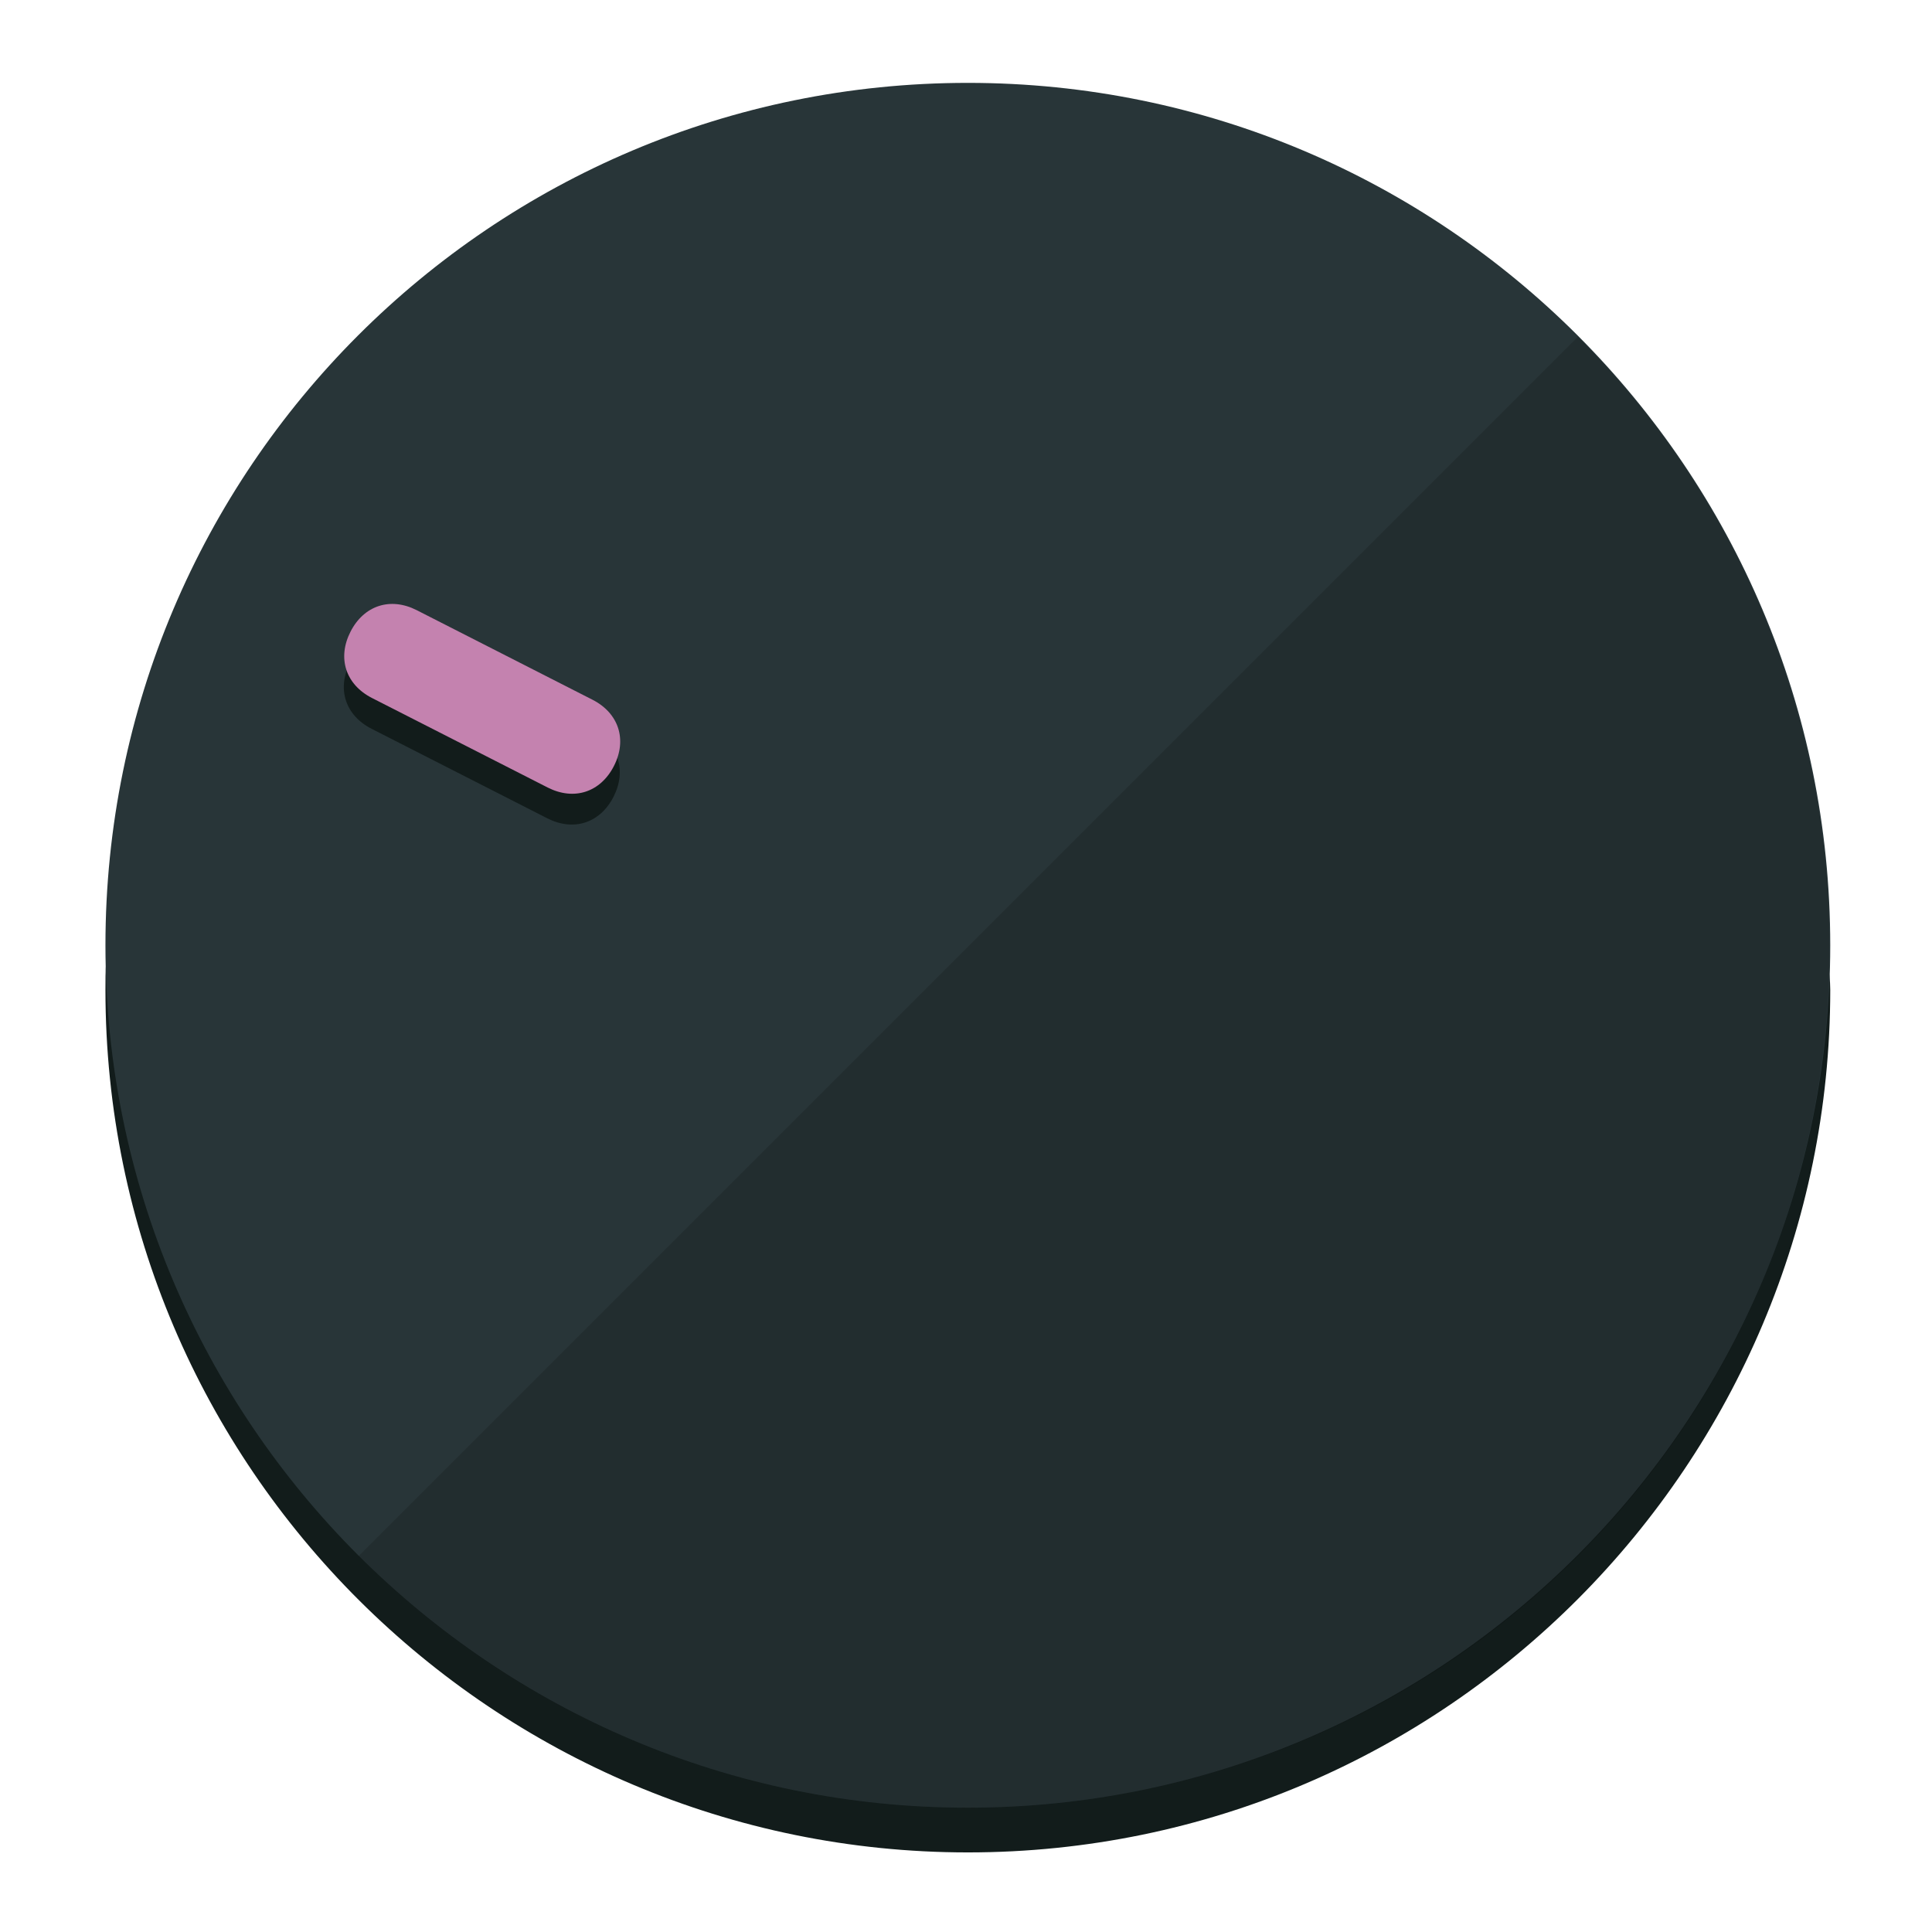
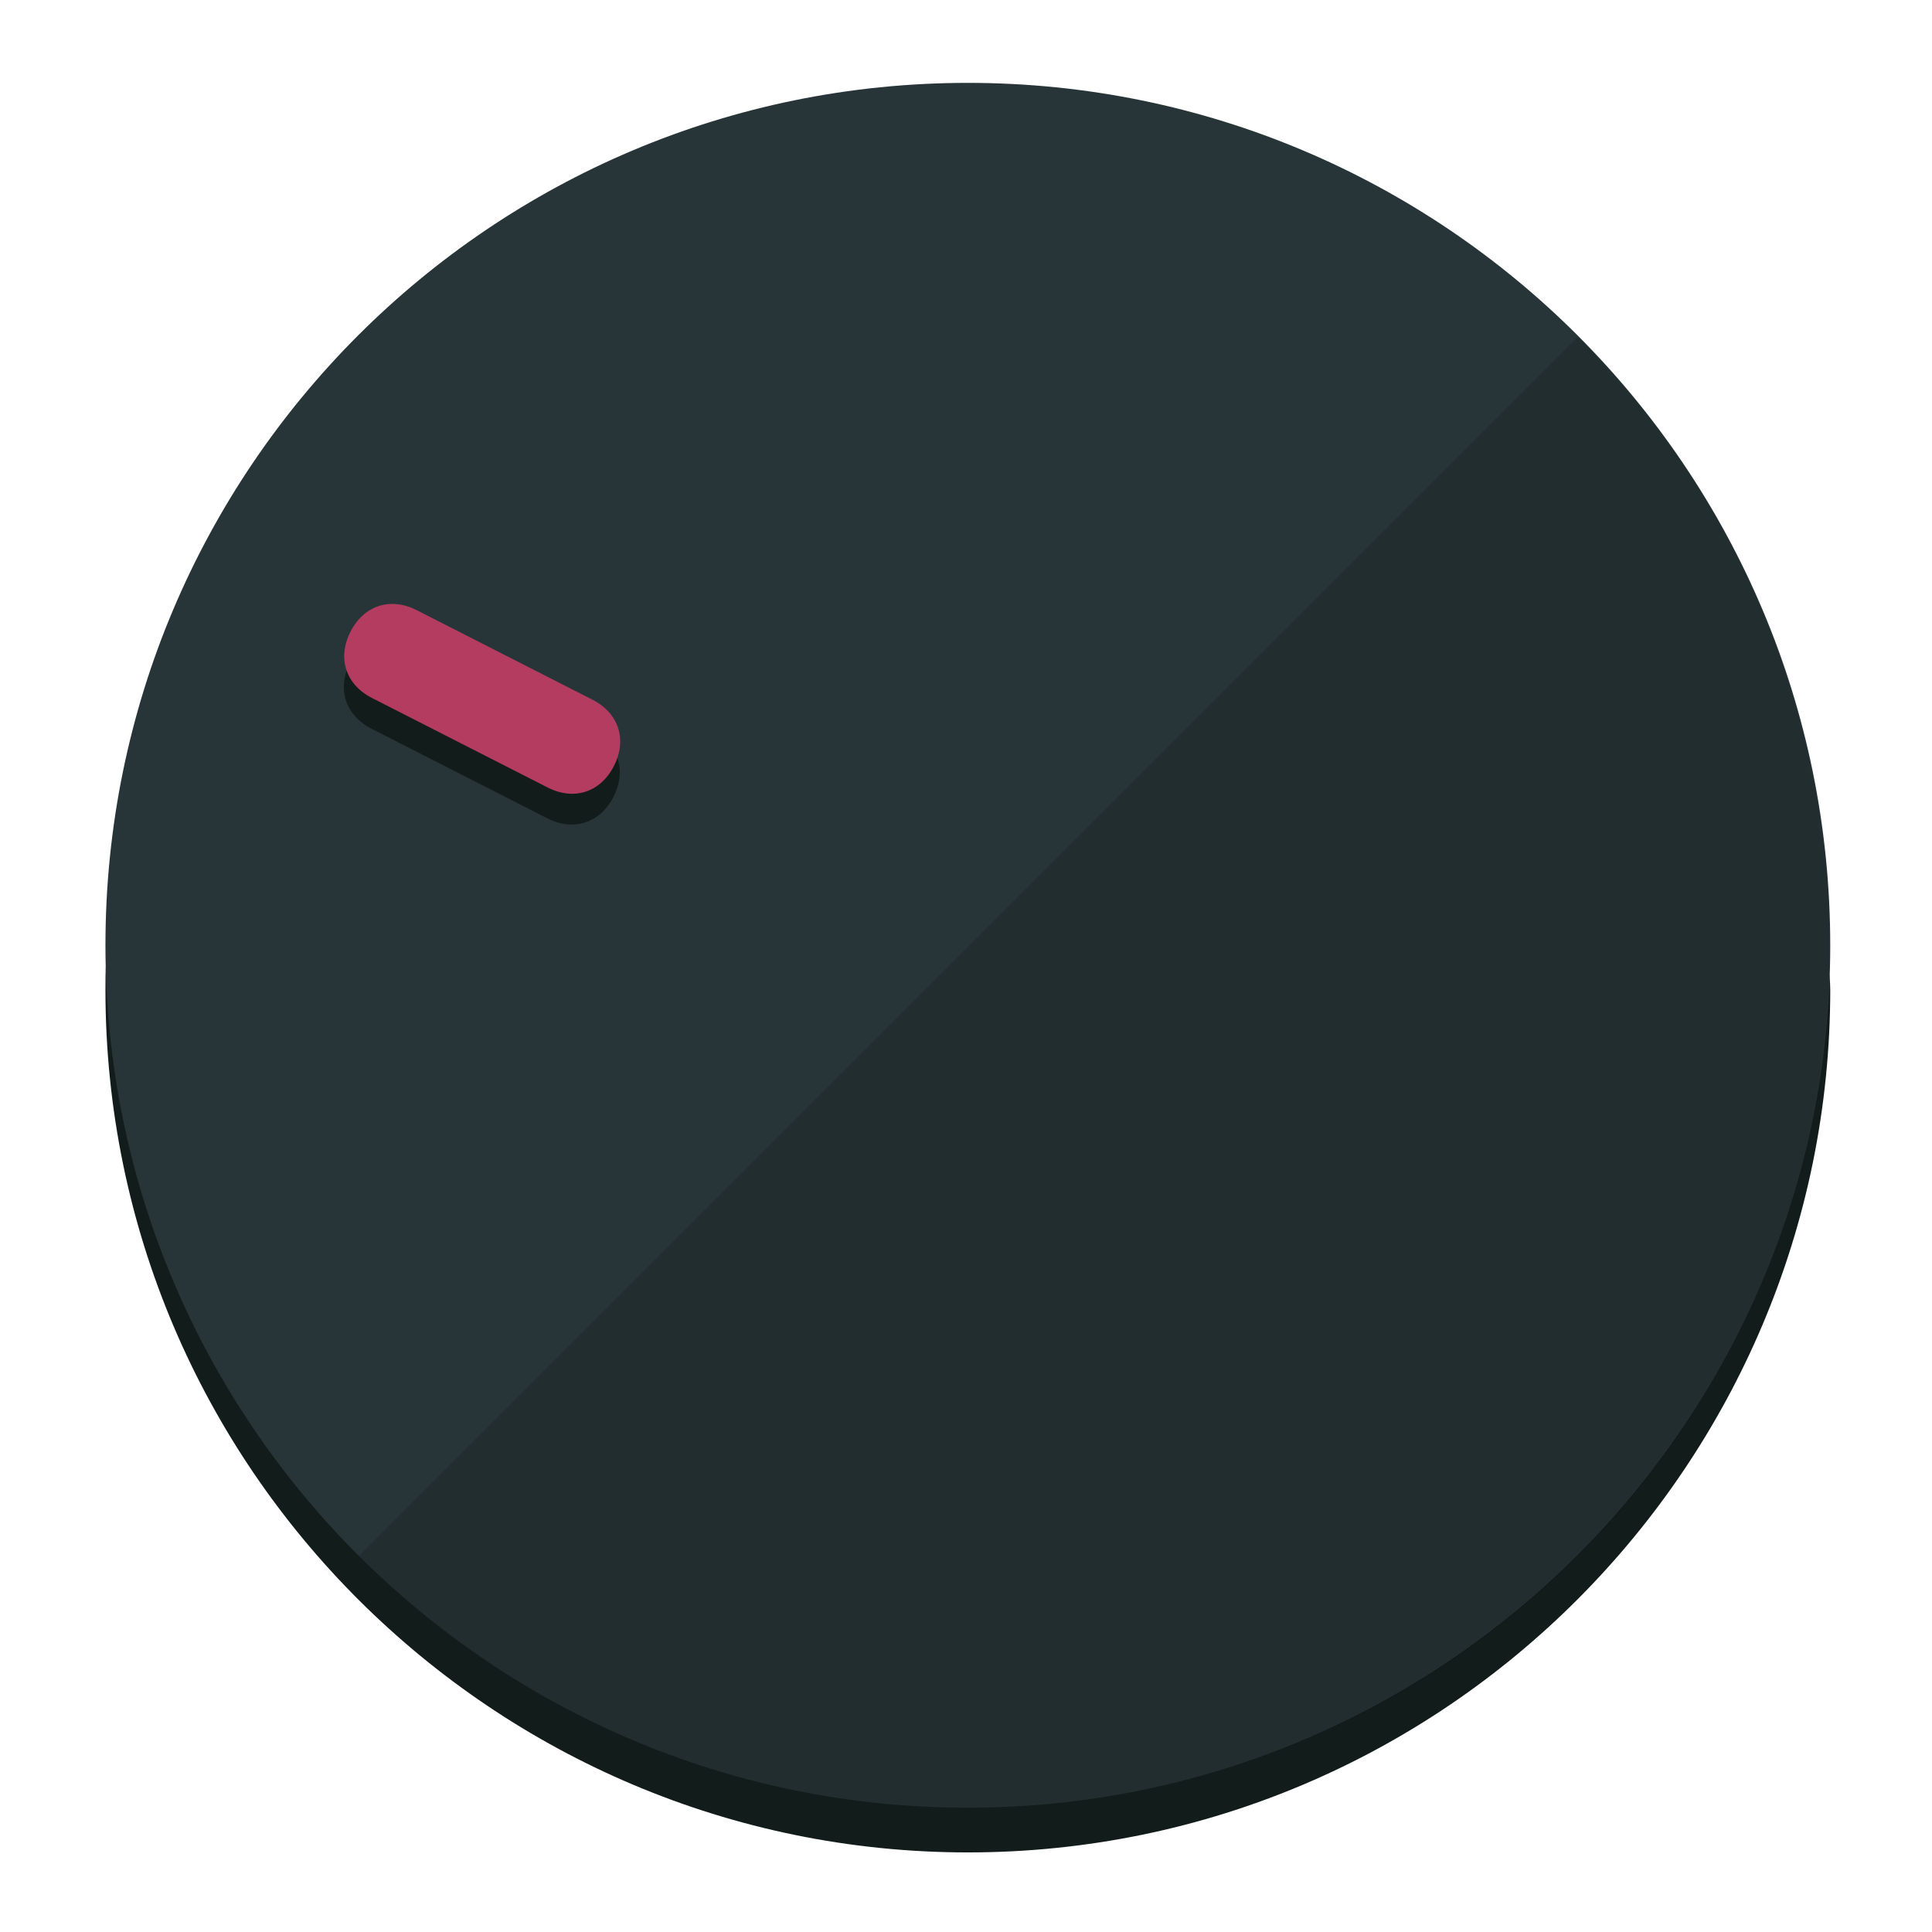
<svg xmlns="http://www.w3.org/2000/svg" height="120px" width="120px" version="1.1" id="Layer_1" viewBox="0 0 496.8 496.8" xml:space="preserve">
  <defs id="defs23" />
  <g id="g3158">
    <path style="display:inline;fill:#121c1b;fill-opacity:1;stroke-width:1.584" d="m 248.875,445.92 c 116.582,0 212.89,-91.238 220.493,-205.286 0,5.069 1.267,8.87 1.267,13.939 0,121.651 -98.842,221.76 -221.76,221.76 -121.651,0 -221.76,-98.842 -221.76,-221.76 0,-5.069 0,-8.87 1.267,-13.939 7.603,114.048 103.91,205.286 220.493,205.286 z" id="path8" />
    <circle style="display:inline;fill:#283538;fill-opacity:1;stroke-width:1.584" cx="248.875" cy="243.071" r="221.76" id="circle12" />
    <path style="display:inline;fill:#000000;fill-opacity:0.154;stroke-width:1.587" d="m 405.744,86.606 c 86.308,86.308 86.308,227.193 0,313.5 -86.308,86.308 -227.193,86.308 -313.5,0" id="path14" />
  </g>
  <g id="g3198">
    <circle style="display:none;fill:#000000;fill-opacity:0;stroke-width:1.584" cx="-104.232" cy="331.97" r="221.76" id="circle12-3" transform="rotate(-63)" />
    <path style="display:inline;fill:#121c1b;fill-opacity:1;stroke-width:1.584" d="m 152.23,187.837 c 6.774,3.452 8.99,10.269 5.538,17.044 v 0 c -3.452,6.774 -10.269,8.99 -17.044,5.538 L 95.56,187.407 c -6.774,-3.452 -8.99,-10.269 -5.538,-17.044 v 0 c 3.452,-6.774 10.269,-8.99 17.044,-5.538 z" id="path3789" />
-     <path style="display:inline;fill:#C482AF;stroke-width:1.584" d="m 152.333,179.919 c 6.775,3.452 8.99,10.269 5.538,17.044 v 0 c -3.452,6.774 -10.269,8.99 -17.044,5.538 L 95.663,179.489 c -6.774,-3.452 -8.99,-10.269 -5.538,-17.044 v 0 c 3.452,-6.775 10.269,-8.99 17.044,-5.538 z" id="path915" />
+     <path style="display:inline;fill:#B43C60;stroke-width:1.584" d="m 152.333,179.919 c 6.775,3.452 8.99,10.269 5.538,17.044 v 0 c -3.452,6.774 -10.269,8.99 -17.044,5.538 L 95.663,179.489 c -6.774,-3.452 -8.99,-10.269 -5.538,-17.044 v 0 c 3.452,-6.775 10.269,-8.99 17.044,-5.538 z" id="path915" />
  </g>
</svg>
